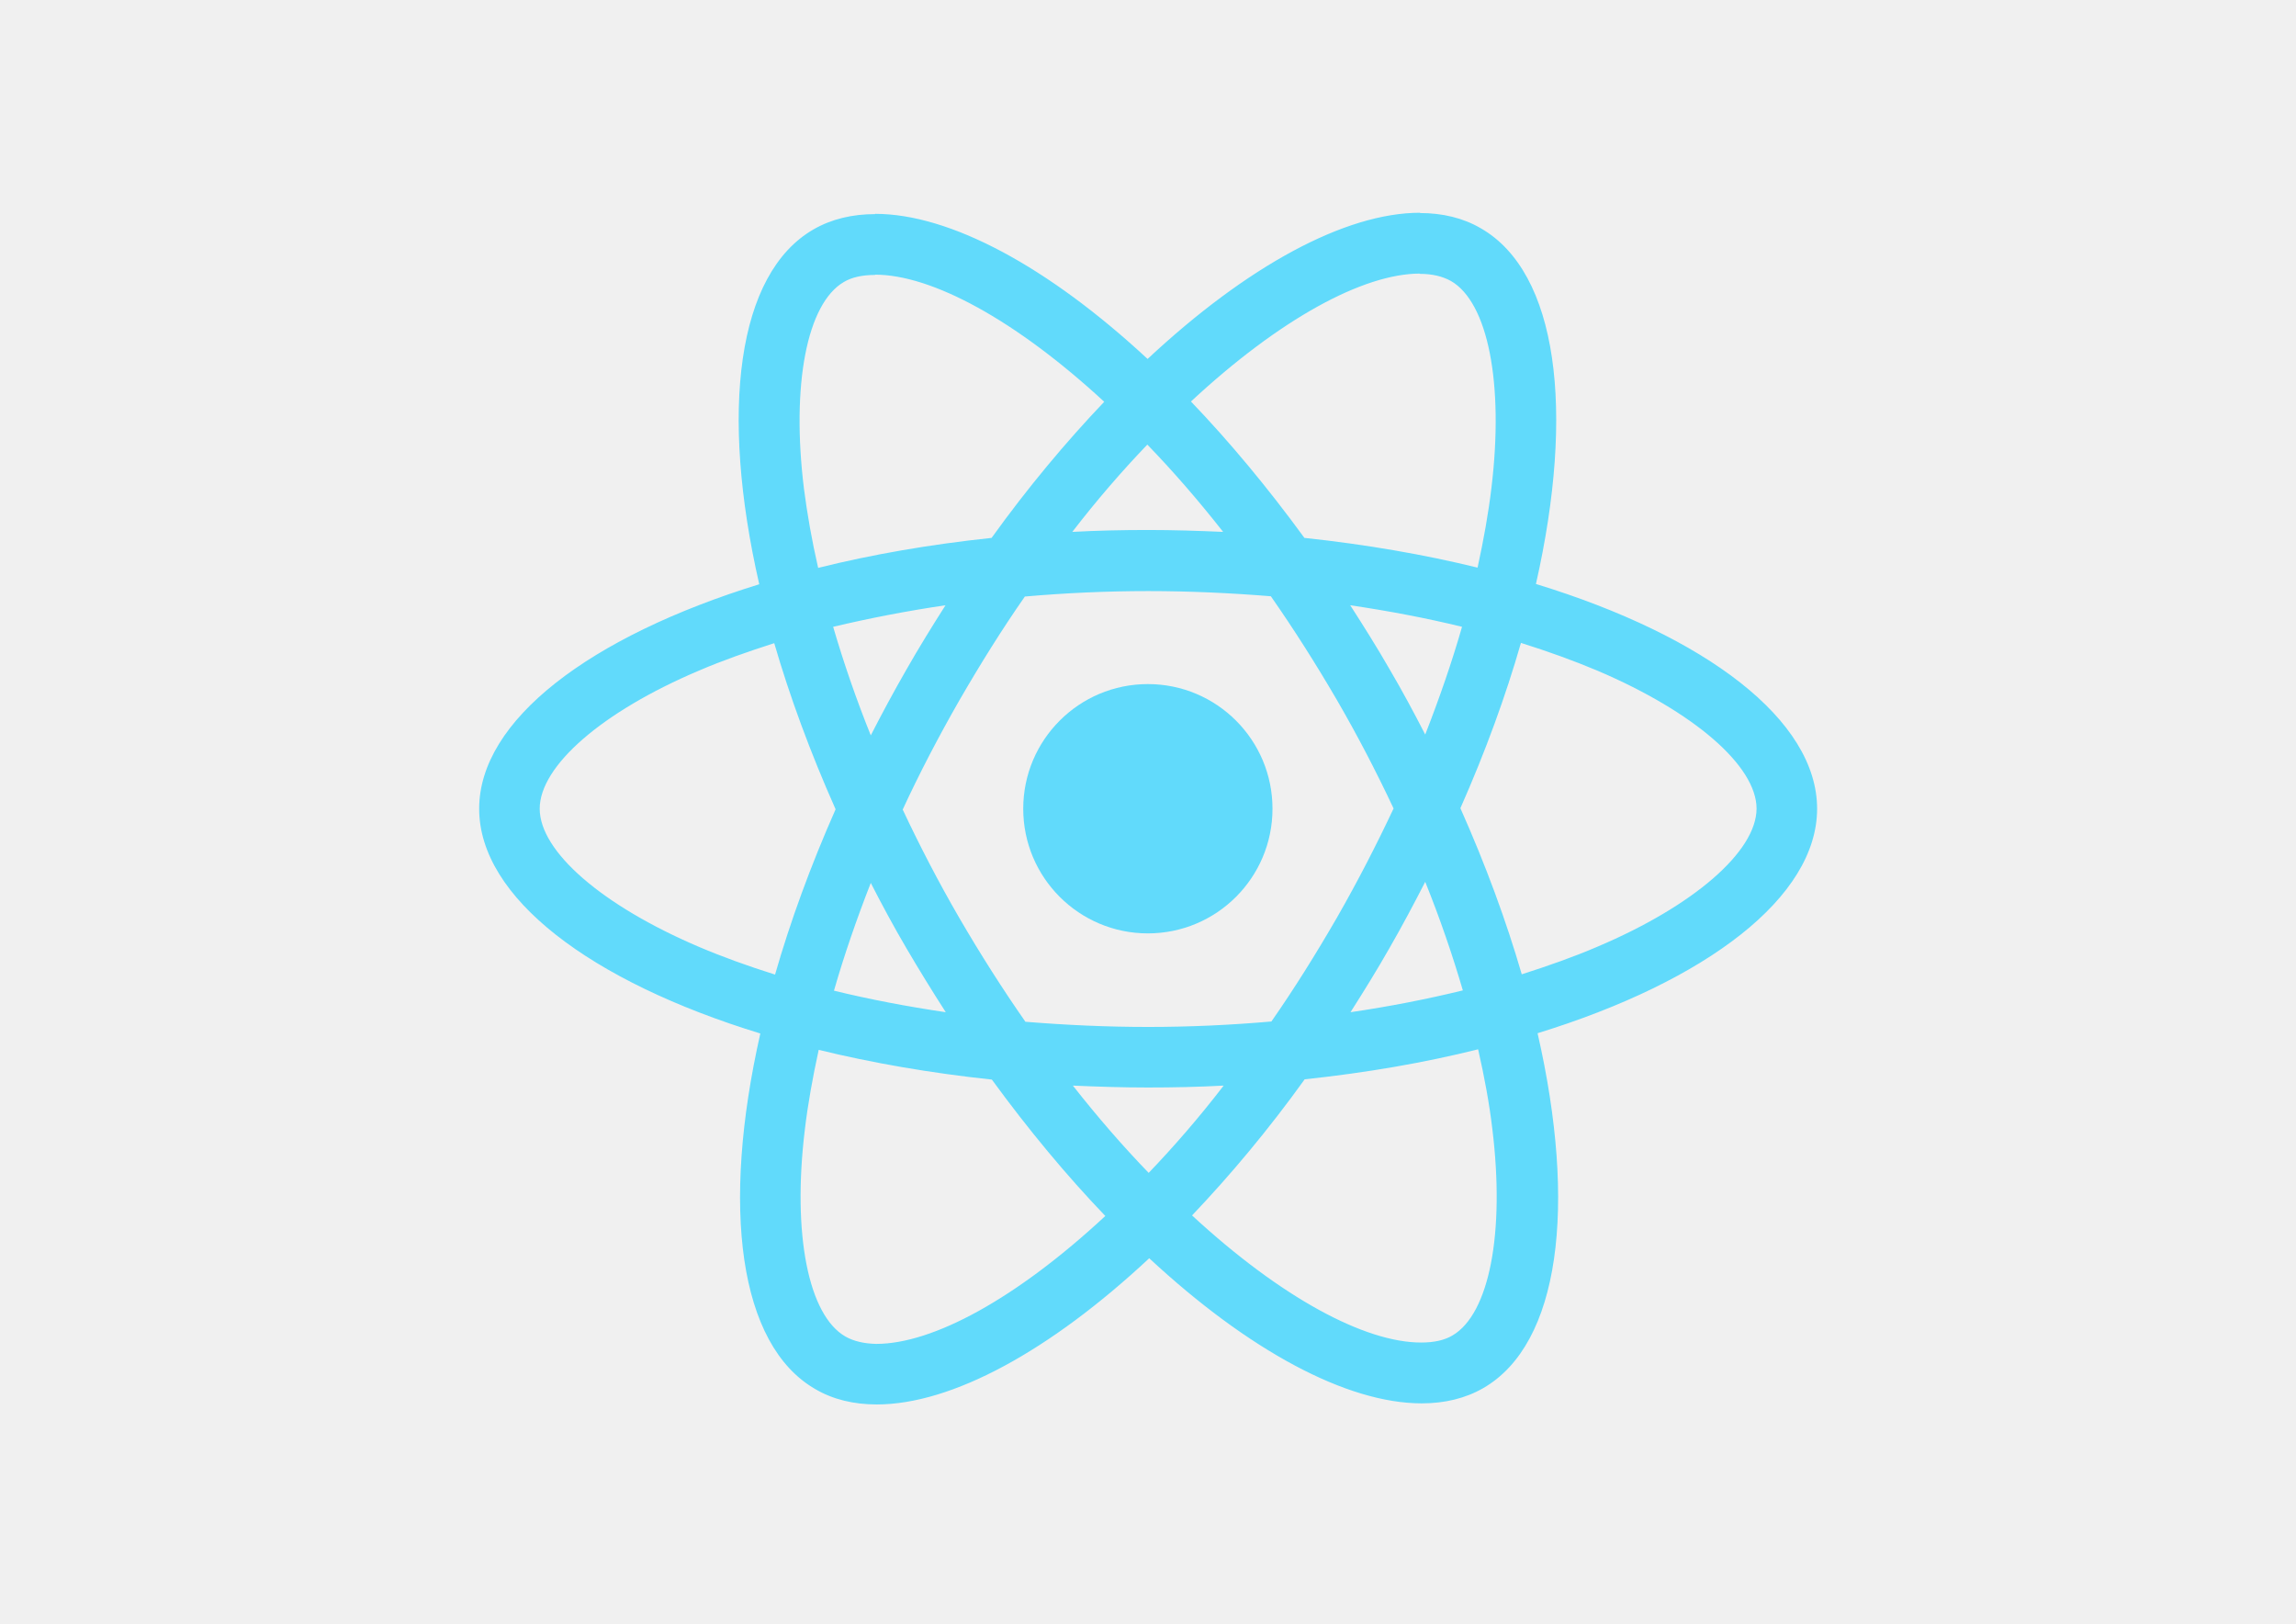
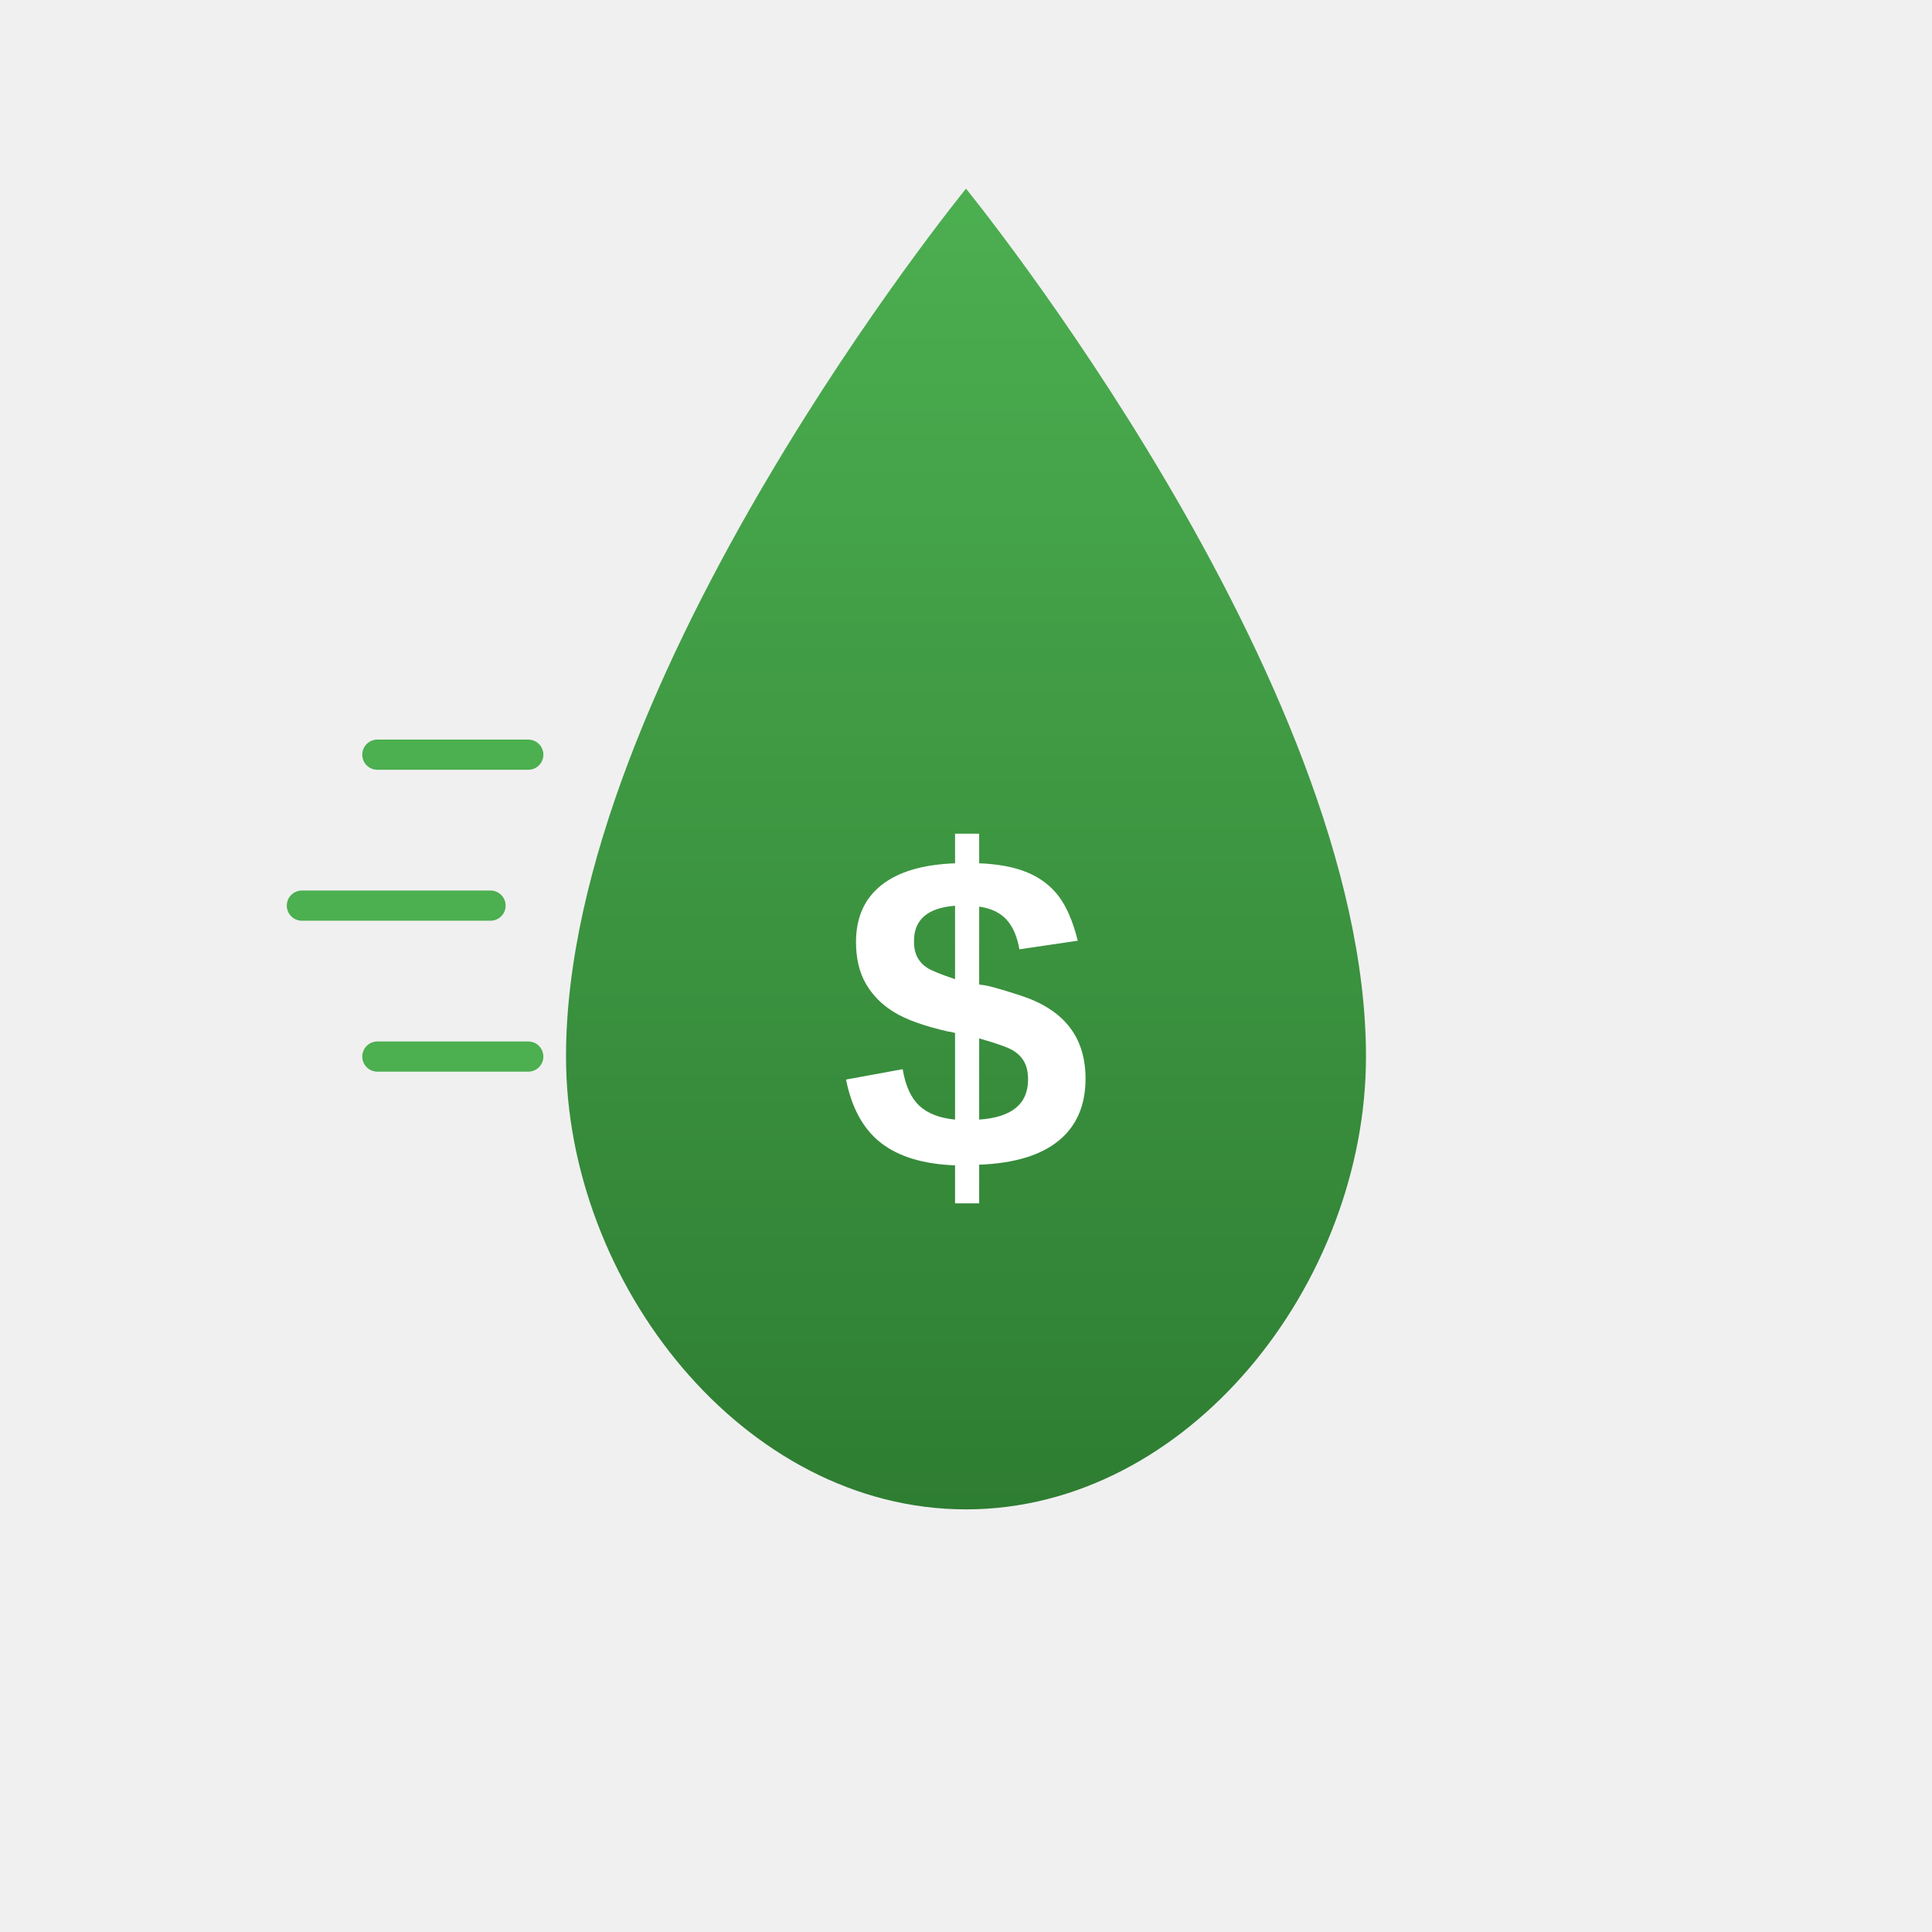
- <svg xmlns="http://www.w3.org/2000/svg" viewBox="0 0 841.9 595.3">
-   <g fill="#61DAFB">
-     <path d="M666.3 296.5c0-32.5-40.7-63.3-103.1-82.4 14.4-63.6 8-114.2-20.2-130.4-6.5-3.8-14.1-5.6-22.4-5.6v22.3c4.6 0 8.3.9 11.4 2.6 13.6 7.8 19.5 37.5 14.9 75.7-1.1 9.4-2.9 19.3-5.1 29.4-19.6-4.8-41-8.5-63.5-10.9-13.5-18.5-27.5-35.3-41.6-50 32.6-30.3 63.2-46.9 84-46.9V78c-27.5 0-63.5 19.6-99.9 53.6-36.4-33.8-72.4-53.2-99.9-53.2v22.3c20.7 0 51.4 16.5 84 46.6-14 14.7-28 31.4-41.3 49.9-22.6 2.4-44 6.1-63.6 11-2.3-10-4-19.7-5.2-29-4.7-38.2 1.1-67.9 14.6-75.8 3-1.8 6.9-2.6 11.5-2.6V78.5c-8.4 0-16 1.8-22.6 5.6-28.1 16.2-34.4 66.7-19.9 130.1-62.2 19.2-102.7 49.9-102.7 82.3 0 32.5 40.7 63.3 103.1 82.4-14.4 63.6-8 114.2 20.2 130.4 6.5 3.8 14.1 5.6 22.5 5.6 27.5 0 63.5-19.6 99.9-53.6 36.4 33.8 72.4 53.2 99.9 53.2 8.4 0 16-1.8 22.6-5.6 28.1-16.2 34.4-66.7 19.9-130.1 62-19.1 102.5-49.9 102.5-82.3zm-130.2-66.7c-3.7 12.9-8.3 26.2-13.5 39.5-4.1-8-8.4-16-13.1-24-4.6-8-9.5-15.8-14.4-23.4 14.2 2.1 27.9 4.7 41 7.9zm-45.8 106.5c-7.8 13.5-15.8 26.3-24.1 38.2-14.9 1.3-30 2-45.2 2-15.1 0-30.2-.7-45-1.9-8.3-11.9-16.4-24.6-24.2-38-7.6-13.1-14.5-26.4-20.8-39.8 6.2-13.4 13.2-26.8 20.7-39.9 7.8-13.5 15.8-26.3 24.1-38.2 14.9-1.3 30-2 45.2-2 15.1 0 30.2.7 45 1.9 8.3 11.9 16.4 24.6 24.2 38 7.6 13.1 14.5 26.4 20.8 39.8-6.3 13.4-13.2 26.8-20.7 39.9zm32.3-13c5.4 13.4 10 26.8 13.8 39.8-13.1 3.2-26.9 5.9-41.2 8 4.9-7.7 9.8-15.6 14.4-23.7 4.6-8 8.9-16.1 13-24.1zM421.2 430c-9.3-9.6-18.6-20.3-27.8-32 9 .4 18.2.7 27.5.7 9.4 0 18.7-.2 27.8-.7-9 11.7-18.3 22.4-27.5 32zm-74.4-58.9c-14.2-2.1-27.9-4.7-41-7.9 3.7-12.9 8.3-26.2 13.5-39.5 4.1 8 8.4 16 13.1 24 4.7 8 9.5 15.8 14.4 23.4zM420.7 163c9.3 9.6 18.6 20.3 27.8 32-9-.4-18.2-.7-27.5-.7-9.4 0-18.7.2-27.8.7 9-11.7 18.3-22.4 27.5-32zm-74 58.9c-4.9 7.7-9.8 15.6-14.4 23.7-4.6 8-8.9 16-13 24-5.4-13.4-10-26.8-13.8-39.8 13.1-3.1 26.9-5.8 41.2-7.9zm-90.5 125.2c-35.4-15.1-58.3-34.9-58.3-50.6 0-15.7 22.9-35.6 58.3-50.6 8.6-3.7 18-7 27.7-10.1 5.7 19.6 13.2 40 22.5 60.9-9.2 20.8-16.6 41.1-22.2 60.6-9.9-3.1-19.3-6.5-28-10.2zM310 490c-13.6-7.8-19.5-37.5-14.9-75.7 1.1-9.4 2.9-19.3 5.1-29.4 19.6 4.8 41 8.5 63.5 10.9 13.5 18.5 27.5 35.3 41.6 50-32.6 30.3-63.2 46.9-84 46.9-4.5-.1-8.3-1-11.3-2.7zm237.2-76.2c4.7 38.2-1.1 67.9-14.6 75.8-3 1.8-6.9 2.6-11.5 2.6-20.7 0-51.4-16.5-84-46.6 14-14.7 28-31.4 41.3-49.9 22.6-2.4 44-6.1 63.6-11 2.3 10.1 4.1 19.8 5.2 29.1zm38.5-66.7c-8.6 3.7-18 7-27.7 10.1-5.7-19.6-13.2-40-22.5-60.9 9.2-20.8 16.6-41.1 22.2-60.6 9.9 3.1 19.3 6.5 28.1 10.2 35.4 15.1 58.3 34.9 58.3 50.6-.1 15.7-23 35.6-58.4 50.6zM320.8 78.4z" />
-     <circle cx="420.9" cy="296.5" r="45.7" />
-     <path d="M520.5 78.1z" />
-   </g>
+ <svg xmlns="http://www.w3.org/2000/svg" viewBox="0 0 512 512">
+   <defs>
+     <linearGradient id="fuelGrad" x1="0%" y1="0%" x2="0%" y2="100%">
+       <stop offset="0%" style="stop-color:#4CAF50" />
+       <stop offset="100%" style="stop-color:#2E7D32" />
+     </linearGradient>
+   </defs>
+   <path d="M256 50 C256 50 150 180 150 280 C150 340 197 400 256 400 C315 400 362 340 362 280 C362 180 256 50 256 50 Z" fill="url(#fuelGrad)" />
+   <text x="256" y="310" font-family="Arial, sans-serif" font-size="120" font-weight="bold" fill="white" text-anchor="middle">$</text>
+   <line x1="100" y1="200" x2="140" y2="200" stroke="#4CAF50" stroke-width="8" stroke-linecap="round" />
+   <line x1="80" y1="240" x2="130" y2="240" stroke="#4CAF50" stroke-width="8" stroke-linecap="round" />
+   <line x1="100" y1="280" x2="140" y2="280" stroke="#4CAF50" stroke-width="8" stroke-linecap="round" />
</svg>
